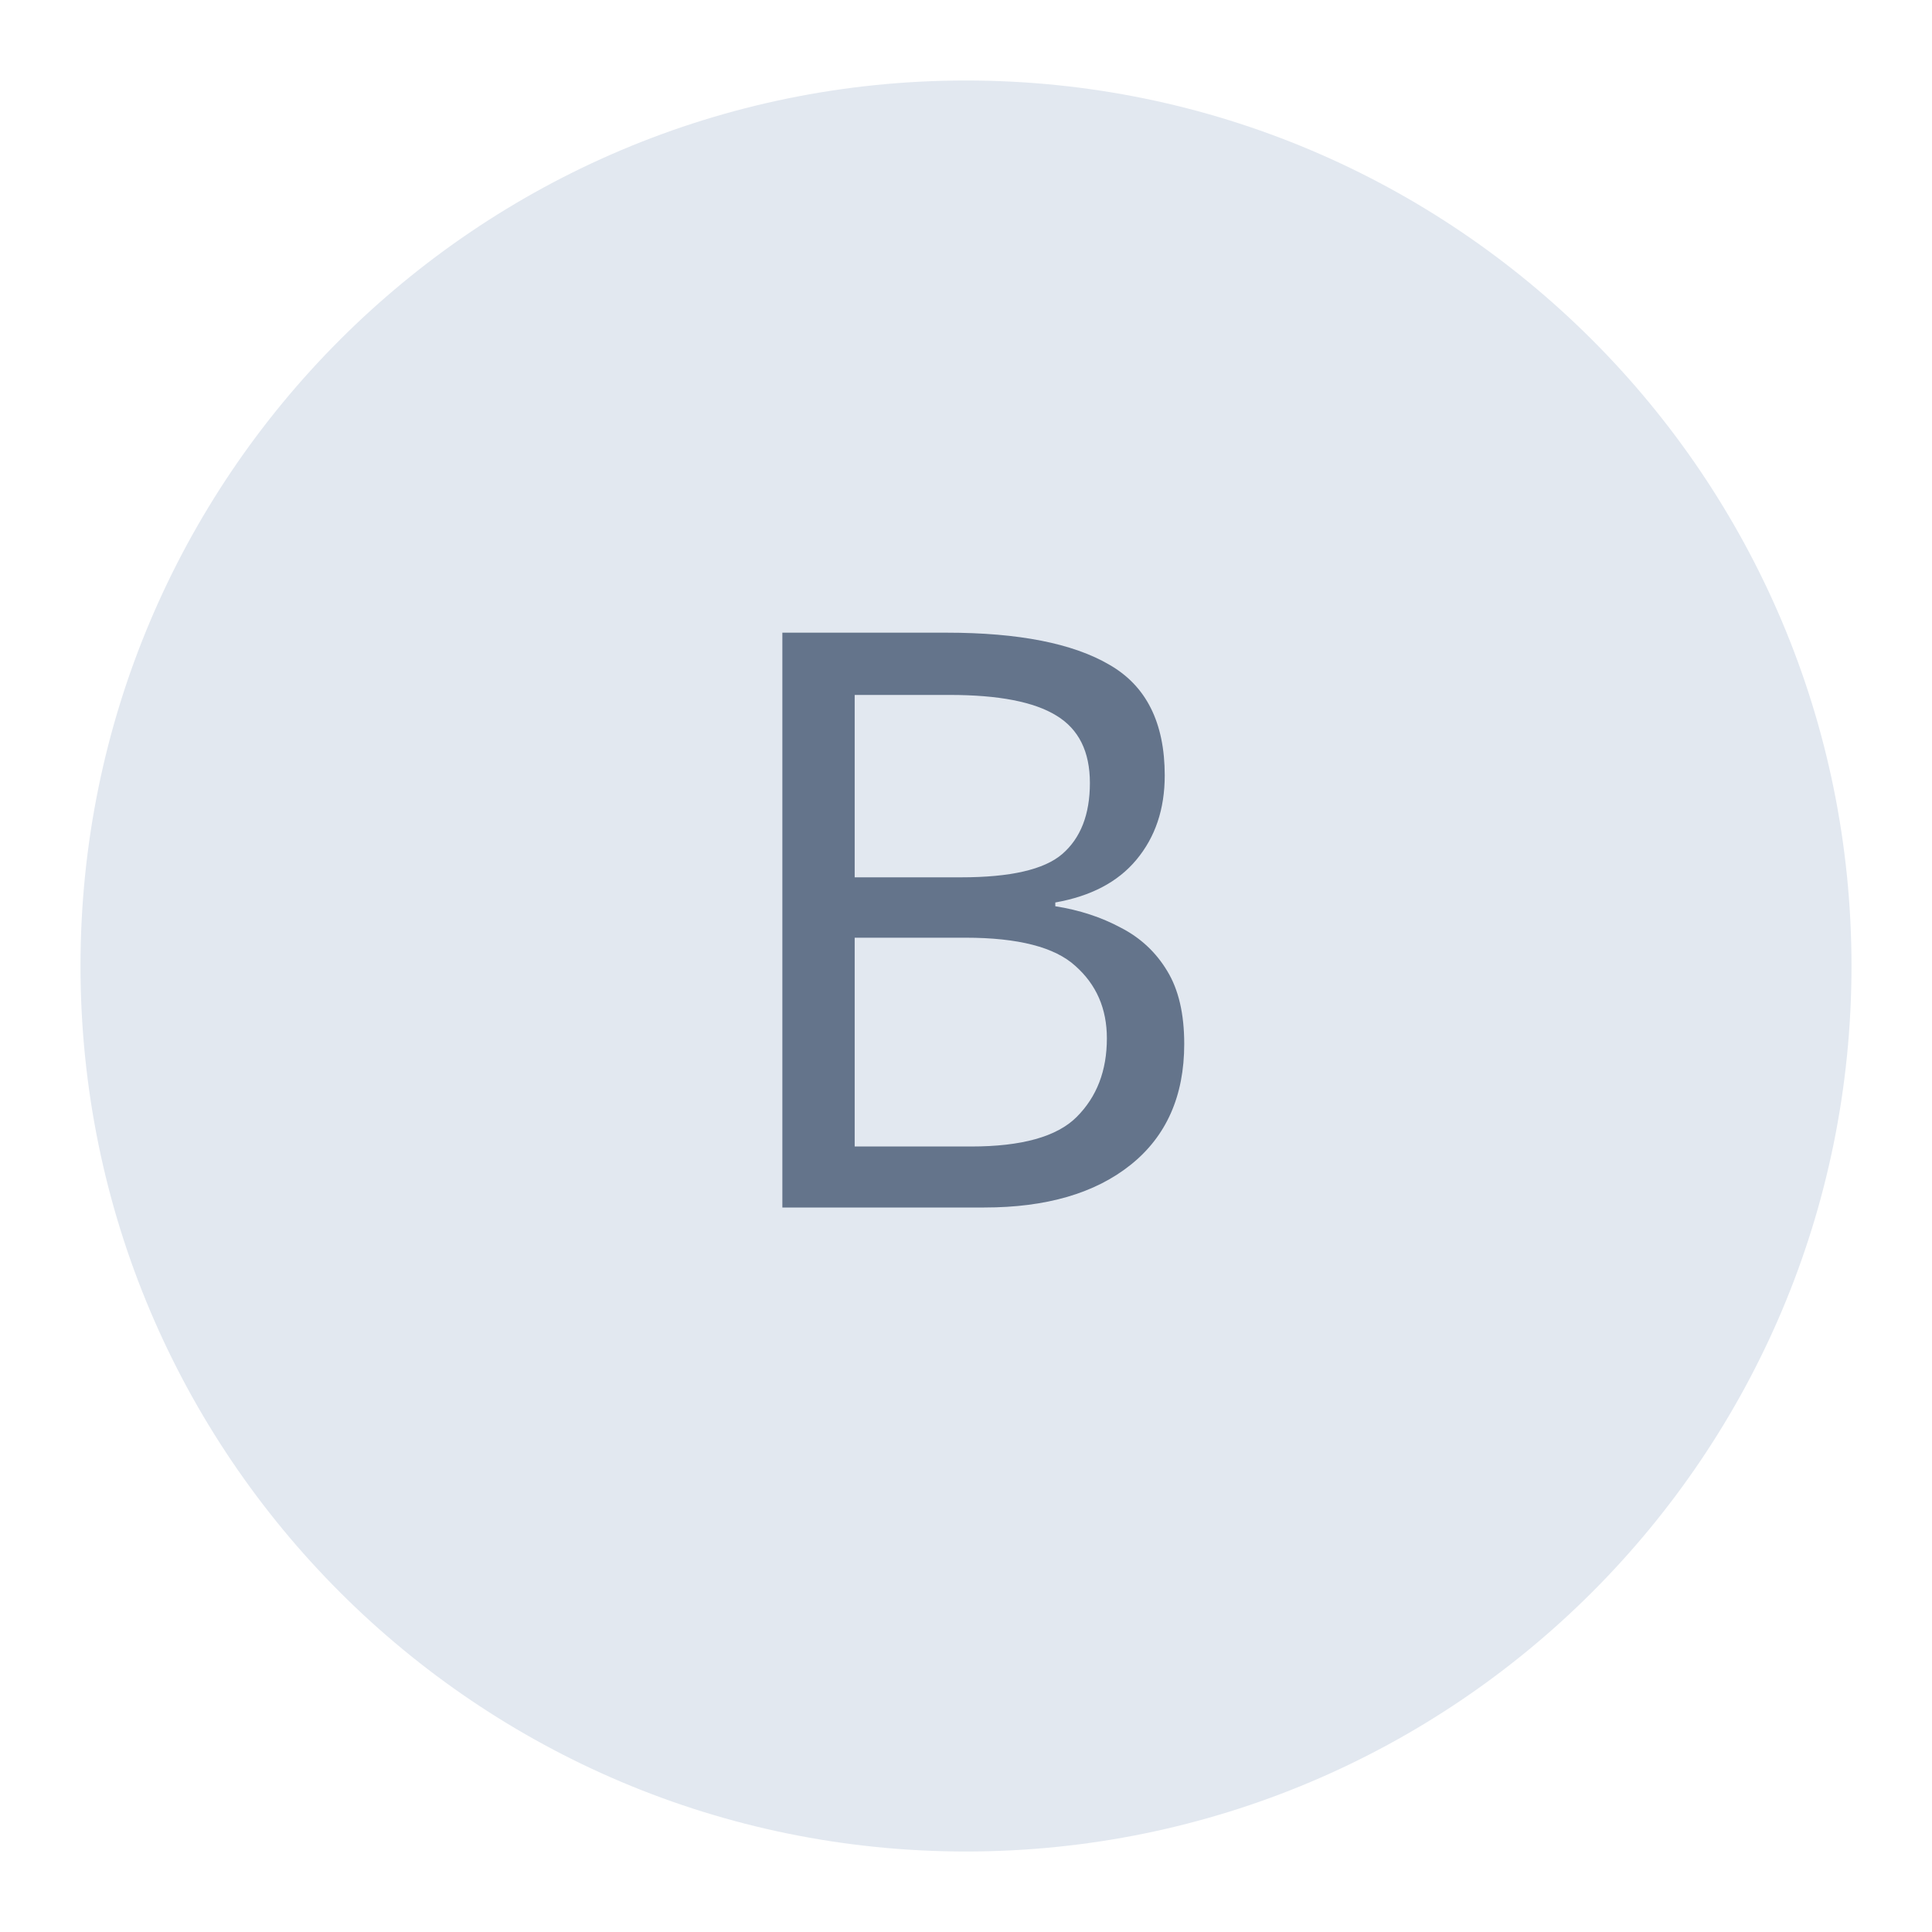
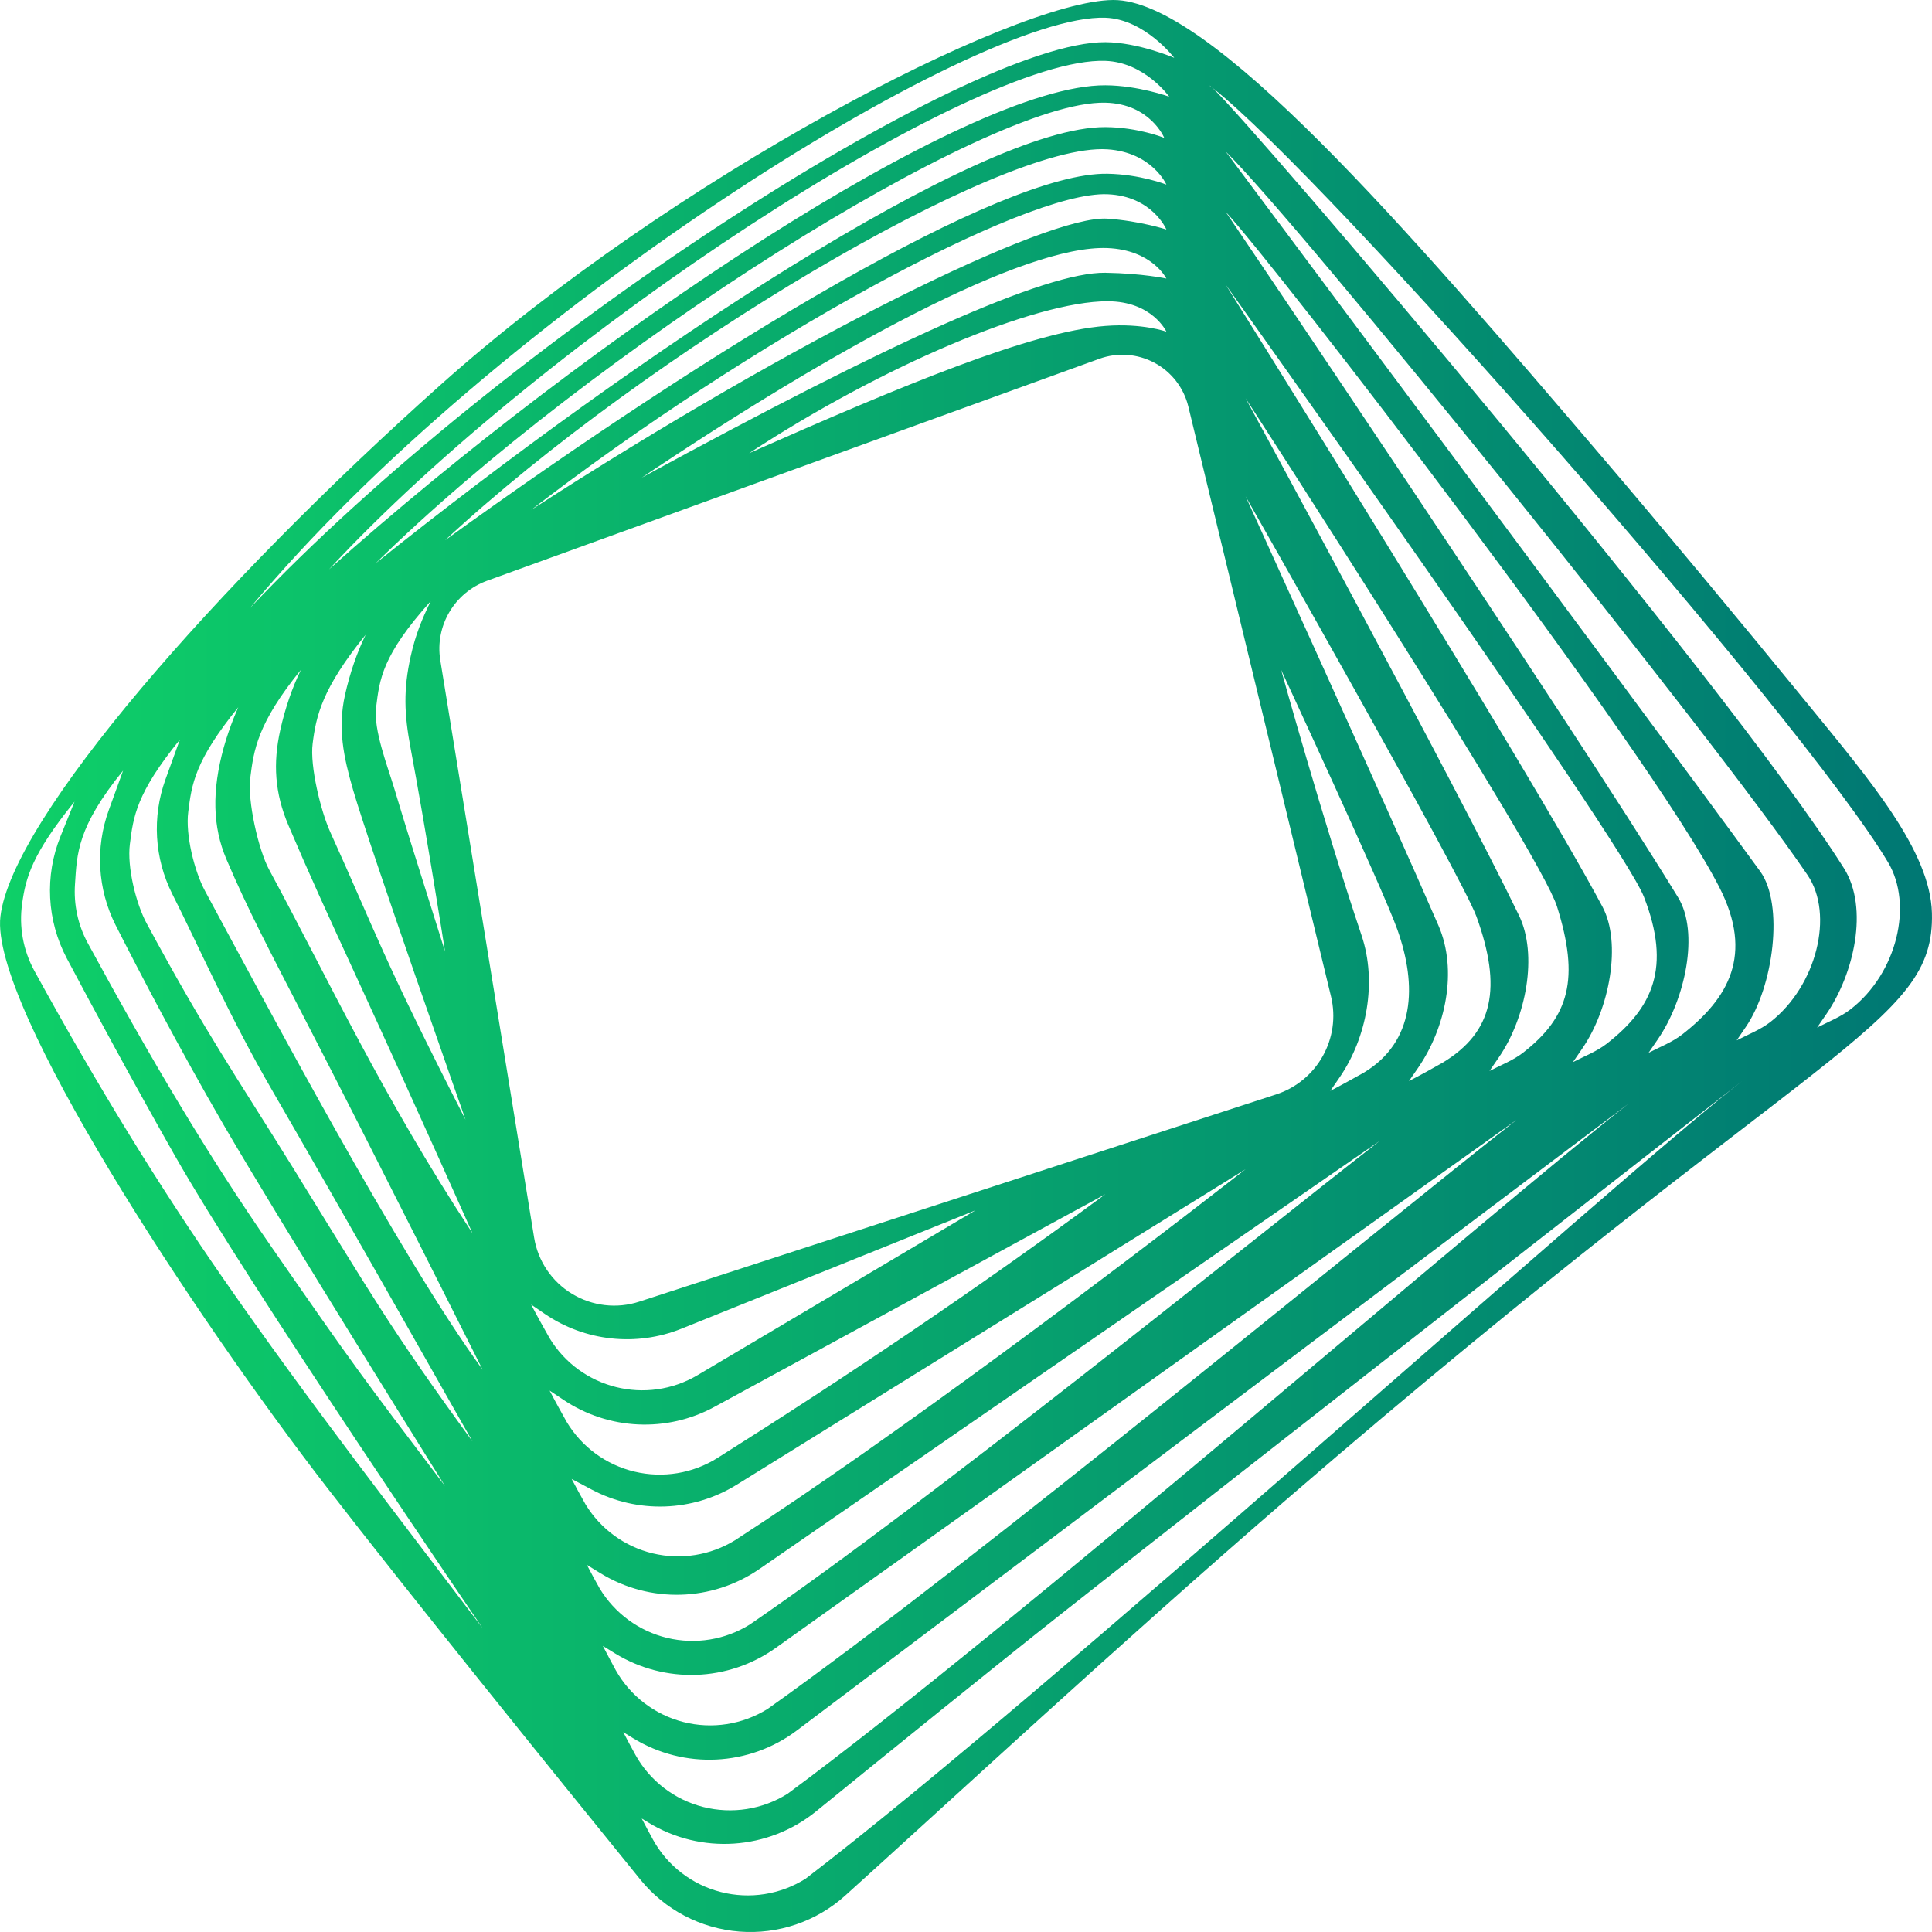
- <svg xmlns="http://www.w3.org/2000/svg" viewBox="0 0 48 48" width="48" height="48">
-   <circle cx="24" cy="24" r="22" fill="#e2e8f0" />
-   <text x="24" y="30" text-anchor="middle" font-size="20" font-family="sans-serif" fill="#64748b">B</text>
+ <svg xmlns="http://www.w3.org/2000/svg" width="28" height="28" viewBox="0 0 28 28" fill="none">
+   <g id="Bank name=Karafarin">
+     <path id="Shape" fill-rule="evenodd" clip-rule="evenodd" d="M0.006 13.283C0.174 11.856 3.142 8.474 6.386 5.577C9.741 2.58 14.682 0.013 16.131 3.47542e-05C17.526 -0.012 20.36 3.273 23.267 6.68C24.063 7.613 25.171 8.943 26.199 10.202C27.097 11.302 27.975 12.33 27.999 13.231C28.043 14.882 26.376 15.057 18.671 21.709C16.178 23.862 13.756 26.115 12.251 27.471C11.833 27.848 11.278 28.038 10.716 27.994C10.154 27.95 9.634 27.677 9.28 27.24C7.942 25.591 5.937 23.107 4.745 21.566C2.82 19.078 -0.146 14.575 0.006 13.283ZM9.3 26.355C9.3 26.355 9.336 26.377 9.395 26.413C10.158 26.88 11.133 26.815 11.827 26.252C12.876 25.399 14.402 24.163 15.36 23.406C17.789 21.485 25.249 15.667 25.249 15.667C23.273 17.207 15.181 24.547 11.675 27.228C11.31 27.458 10.867 27.528 10.448 27.421C10.03 27.315 9.674 27.041 9.465 26.664C9.41 26.563 9.354 26.46 9.3 26.355ZM9.033 25.104C9.033 25.104 9.089 25.138 9.178 25.193C9.917 25.645 10.858 25.6 11.55 25.078C14.761 22.659 23.602 15.995 23.602 15.995C21.639 17.525 14.686 23.582 11.415 25.996C11.051 26.225 10.608 26.294 10.191 26.188C9.774 26.082 9.418 25.809 9.209 25.433C9.15 25.326 9.091 25.216 9.033 25.104ZM8.737 23.854C8.737 23.854 8.807 23.897 8.916 23.964C9.638 24.406 10.555 24.374 11.244 23.882C14.215 21.765 21.982 16.228 21.982 16.228C20.034 17.747 14.158 22.618 11.125 24.767C10.761 24.994 10.32 25.063 9.905 24.957C9.489 24.851 9.134 24.579 8.924 24.206C8.862 24.091 8.799 23.974 8.737 23.854ZM8.506 22.68C8.506 22.68 8.585 22.729 8.705 22.802C9.417 23.238 10.319 23.213 11.006 22.739C13.646 20.917 19.994 16.536 19.994 16.536C18.053 18.049 13.541 21.71 10.868 23.543C10.511 23.766 10.079 23.836 9.67 23.738C9.261 23.64 8.908 23.381 8.691 23.021C8.63 22.912 8.567 22.799 8.506 22.68ZM1.08 11.618C1.08 11.618 0.988 11.846 0.878 12.118C0.645 12.693 0.678 13.34 0.968 13.889C1.345 14.6 1.917 15.661 2.53 16.741C3.58 18.593 6.994 23.596 6.994 23.596C5.751 21.954 4.467 20.304 3.246 18.545C2.314 17.203 1.42 15.751 0.497 14.068C0.335 13.771 0.273 13.43 0.321 13.095C0.372 12.723 0.464 12.377 1.08 11.618ZM8.285 21.434C8.285 21.434 8.407 21.499 8.579 21.59C9.242 21.94 10.041 21.912 10.678 21.517C12.921 20.126 18.052 16.945 18.052 16.945C16.138 18.436 12.963 20.826 10.653 22.322C10.297 22.541 9.869 22.61 9.462 22.513C9.055 22.416 8.705 22.161 8.487 21.804C8.421 21.686 8.352 21.564 8.285 21.434ZM1.784 11.168C1.784 11.168 1.686 11.439 1.575 11.745C1.379 12.288 1.414 12.887 1.673 13.403C2.035 14.116 2.604 15.204 3.234 16.291C4.101 17.783 6.45 21.537 6.45 21.537C5.207 19.896 5.171 19.853 3.95 18.094C3.013 16.746 2.19 15.355 1.274 13.672C1.13 13.409 1.066 13.11 1.087 12.811C1.116 12.377 1.115 11.991 1.784 11.168ZM7.965 20.153C7.965 20.153 8.046 20.207 8.167 20.288C8.82 20.726 9.663 20.765 10.353 20.39C12.282 19.34 16.02 17.307 16.02 17.307C14.16 18.681 12.284 19.942 10.398 21.13C10.04 21.355 9.607 21.426 9.196 21.328C8.784 21.23 8.43 20.97 8.213 20.608C8.13 20.459 8.045 20.308 7.965 20.153ZM2.607 10.719C2.607 10.719 2.509 10.99 2.398 11.296C2.202 11.839 2.237 12.439 2.496 12.955C2.858 13.667 3.319 14.724 3.949 15.81C4.816 17.302 6.848 20.891 6.848 20.891C5.637 19.229 5.386 18.764 4.259 16.945C3.392 15.546 3.005 15.009 2.125 13.382C1.969 13.093 1.84 12.562 1.882 12.236C1.932 11.836 1.974 11.498 2.607 10.719ZM7.698 18.907C7.698 18.907 7.777 18.961 7.894 19.041C8.476 19.439 9.22 19.52 9.875 19.257C11.423 18.634 14.137 17.541 14.137 17.541C14.137 17.541 11.642 19.021 10.111 19.929C9.37 20.369 8.412 20.13 7.965 19.394C7.875 19.235 7.784 19.073 7.698 18.907ZM3.453 10.25C3.453 10.25 3.332 10.514 3.244 10.828C3.067 11.466 3.082 11.986 3.282 12.454C3.595 13.188 3.887 13.74 4.482 14.892C5.29 16.454 6.994 19.85 6.994 19.85C5.783 18.188 3.851 14.541 2.972 12.914C2.815 12.624 2.686 12.094 2.728 11.768C2.778 11.368 2.821 11.029 3.453 10.25ZM17.222 5.891C17.156 5.62 16.978 5.39 16.732 5.258C16.485 5.126 16.195 5.105 15.932 5.2C13.807 5.97 8.984 7.719 7.058 8.417C6.585 8.589 6.301 9.072 6.381 9.568C6.679 11.402 7.382 15.726 7.741 17.937C7.796 18.275 7.996 18.573 8.29 18.751C8.583 18.929 8.94 18.971 9.266 18.864C11.583 18.11 16.37 16.552 18.495 15.861C19.09 15.667 19.437 15.048 19.29 14.44C18.793 12.387 17.716 7.935 17.222 5.891ZM4.361 9.708C4.234 9.969 4.133 10.263 4.062 10.58C3.955 11.062 3.981 11.493 4.18 11.961C4.494 12.696 4.685 13.114 5.227 14.291C5.958 15.879 6.848 17.874 6.848 17.874C5.537 15.88 4.78 14.232 3.901 12.605C3.744 12.315 3.584 11.601 3.627 11.275C3.677 10.875 3.728 10.486 4.361 9.708ZM5.299 9.2C5.172 9.461 5.071 9.755 5 10.072C4.893 10.554 4.977 10.965 5.119 11.454C5.357 12.276 6.747 16.228 6.747 16.228C5.521 13.831 5.449 13.519 4.786 12.058C4.65 11.758 4.489 11.103 4.531 10.777C4.581 10.377 4.666 9.979 5.299 9.2ZM19.28 15.81C19.28 15.81 19.334 15.731 19.414 15.615C19.813 15.034 19.958 14.229 19.734 13.56C19.165 11.865 18.567 9.708 18.567 9.708C18.567 9.708 20.045 12.887 20.252 13.473C20.542 14.29 20.505 15.098 19.768 15.544C19.608 15.633 19.446 15.724 19.28 15.81ZM20.42 15.667C20.42 15.667 20.474 15.588 20.554 15.473C20.953 14.891 21.128 14.063 20.848 13.415C20.133 11.765 18.052 7.193 18.052 7.193C18.052 7.193 21.186 12.699 21.398 13.283C21.771 14.314 21.646 14.955 20.908 15.401C20.749 15.491 20.587 15.582 20.42 15.667ZM21.587 15.521C21.587 15.521 21.641 15.442 21.721 15.326C22.121 14.744 22.289 13.836 22.015 13.269C21.106 11.387 18.052 5.772 18.052 5.772C18.052 5.772 22.314 12.337 22.565 13.137C22.894 14.183 22.746 14.732 22.075 15.255C21.931 15.367 21.754 15.435 21.587 15.521ZM22.796 15.393C22.796 15.393 22.851 15.314 22.93 15.198C23.33 14.617 23.504 13.666 23.224 13.141C22.154 11.129 17.762 4.123 17.762 4.123C17.762 4.123 23.498 12.159 23.825 12.998C24.223 14.02 23.955 14.605 23.285 15.127C23.14 15.239 22.963 15.307 22.796 15.393ZM23.892 15.258C23.892 15.258 23.946 15.179 24.026 15.063C24.425 14.481 24.63 13.513 24.32 13.006C22.724 10.399 17.762 3.068 17.762 3.068C18.458 3.811 23.898 10.856 24.92 12.863C25.418 13.84 25.05 14.469 24.38 14.992C24.236 15.104 24.059 15.172 23.892 15.258ZM25.169 15.078C25.169 15.078 25.223 14.999 25.302 14.883C25.702 14.301 25.859 13.108 25.509 12.627C23.499 9.871 17.762 2.194 17.762 2.194C18.849 3.263 24.808 10.64 26.197 12.683C26.585 13.255 26.327 14.289 25.657 14.812C25.512 14.924 25.335 14.992 25.169 15.078ZM17.573 1.274C17.558 1.262 17.544 1.251 17.53 1.241C17.534 1.24 17.549 1.251 17.573 1.274C19.188 2.529 26.108 10.391 27.363 12.497C27.73 13.112 27.494 14.103 26.823 14.625C26.679 14.738 26.502 14.806 26.335 14.892C26.335 14.892 26.389 14.813 26.469 14.697C26.869 14.115 27.088 13.162 26.725 12.585C24.984 9.828 18.184 1.847 17.573 1.274ZM6.242 8.713C6.115 8.974 6.023 9.195 5.952 9.512C5.845 9.994 5.857 10.345 5.951 10.845C6.172 12.019 6.45 13.791 6.45 13.791C5.943 12.178 5.911 12.081 5.715 11.43C5.621 11.115 5.409 10.576 5.451 10.25C5.501 9.85 5.533 9.502 6.242 8.713ZM3.62 8.815C7.151 4.561 14.132 0.191 16.02 0.257C16.591 0.277 17.018 0.838 17.018 0.838C17.018 0.838 16.494 0.614 16.02 0.611C14.02 0.601 7.278 4.942 3.62 8.815ZM4.768 8.252C7.919 4.848 14.132 0.815 16.02 0.882C16.591 0.902 16.945 1.401 16.945 1.401C16.945 1.401 16.494 1.238 16.02 1.236C14.02 1.225 8.584 4.844 4.768 8.252ZM5.445 8.163C8.552 5.102 14.315 1.447 16.02 1.488C16.67 1.503 16.873 1.998 16.873 1.998C16.873 1.998 16.494 1.844 16.02 1.842C14.193 1.832 9.257 5.108 5.445 8.163ZM6.45 7.83C9.398 5.094 14.511 2.062 16.05 2.164C16.699 2.208 16.904 2.675 16.904 2.675C16.904 2.675 16.524 2.526 16.05 2.518C14.517 2.492 10.379 4.992 6.45 7.83ZM7.698 7.39C10.88 4.937 14.846 2.767 16.05 2.815C16.7 2.841 16.904 3.326 16.904 3.326C16.904 3.326 16.523 3.202 16.05 3.169C15.185 3.11 11.573 4.883 7.698 7.39ZM9.3 6.923C12.106 5.039 14.846 3.547 16.05 3.595C16.7 3.622 16.904 4.037 16.904 4.037C16.904 4.037 16.561 3.962 16.02 3.953C15.153 3.94 12.908 4.957 9.3 6.923ZM10.857 6.568C12.789 5.3 15.004 4.366 16.05 4.366C16.701 4.366 16.904 4.807 16.904 4.807C16.904 4.807 16.559 4.682 16.02 4.724C14.946 4.806 13.095 5.578 10.857 6.568Z" fill="url(#paint0_linear_8389_66525)" />
+   </g>
+   <defs>
+     <linearGradient id="paint0_linear_8389_66525" x1="28" y1="13.294" x2="0" y2="13.294" gradientUnits="userSpaceOnUse">
+       <stop stop-color="#007773" />
+       <stop offset="1" stop-color="#0ED068" />
+     </linearGradient>
+   </defs>
</svg>
